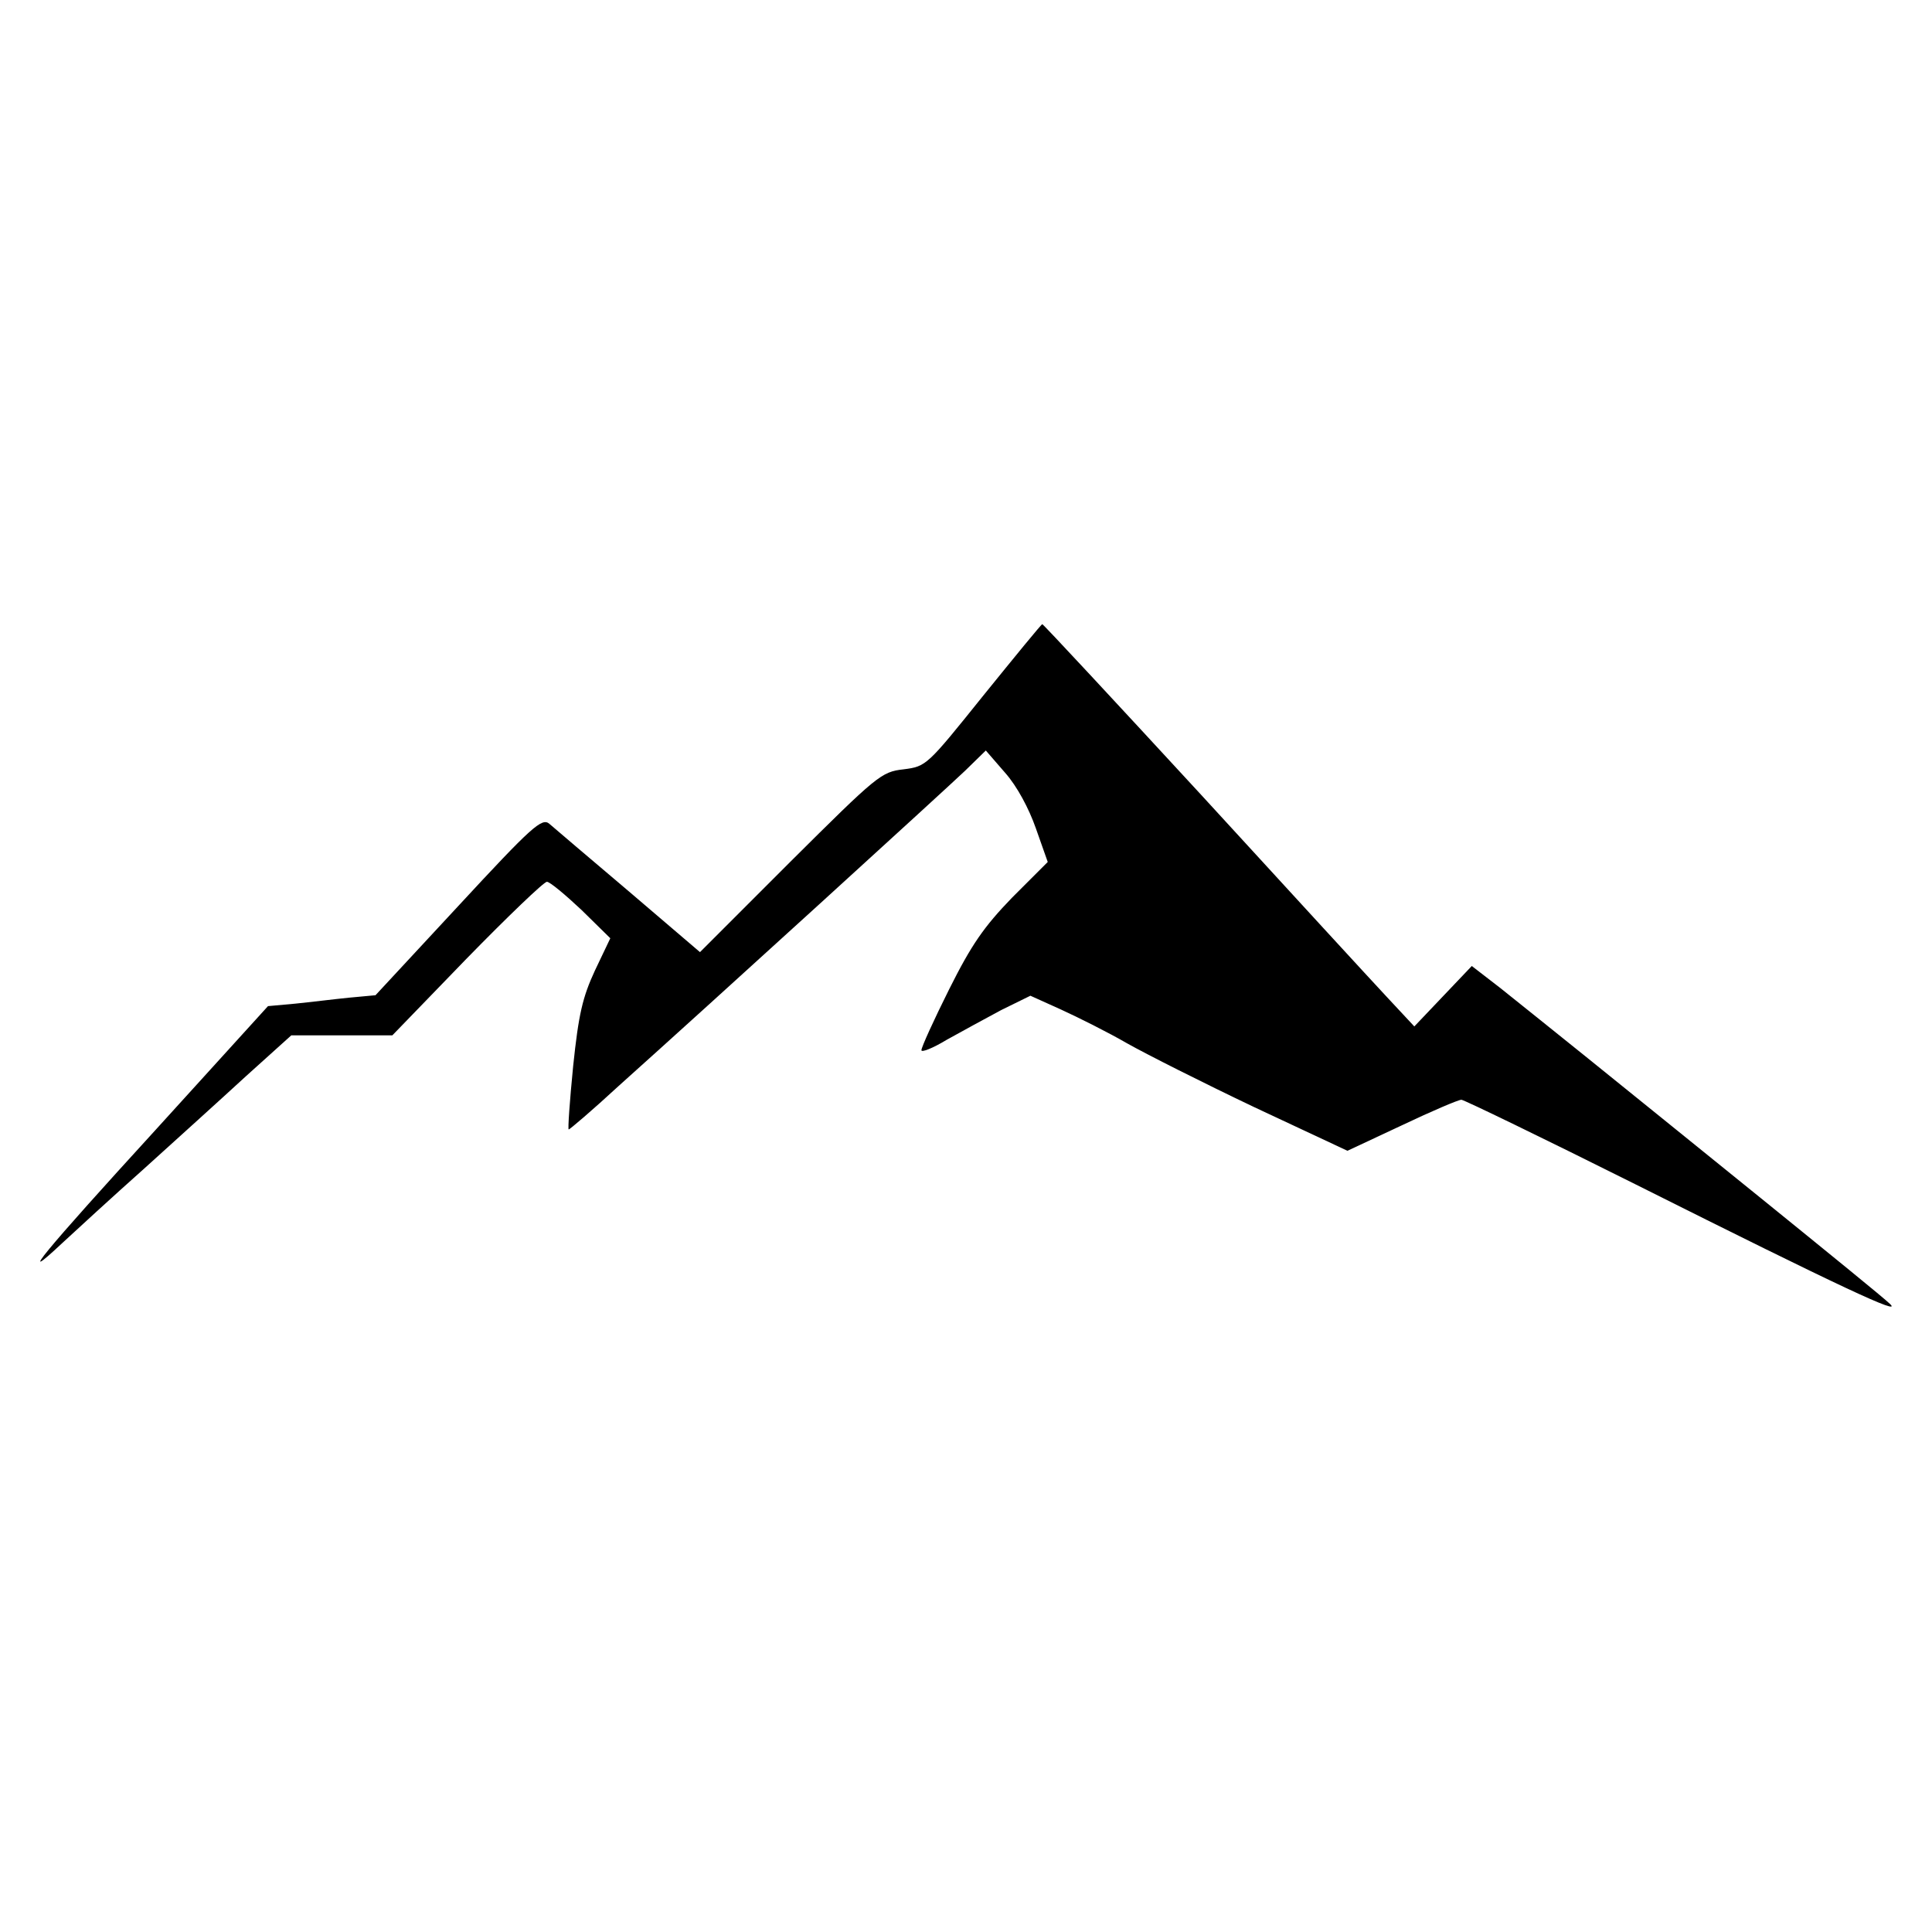
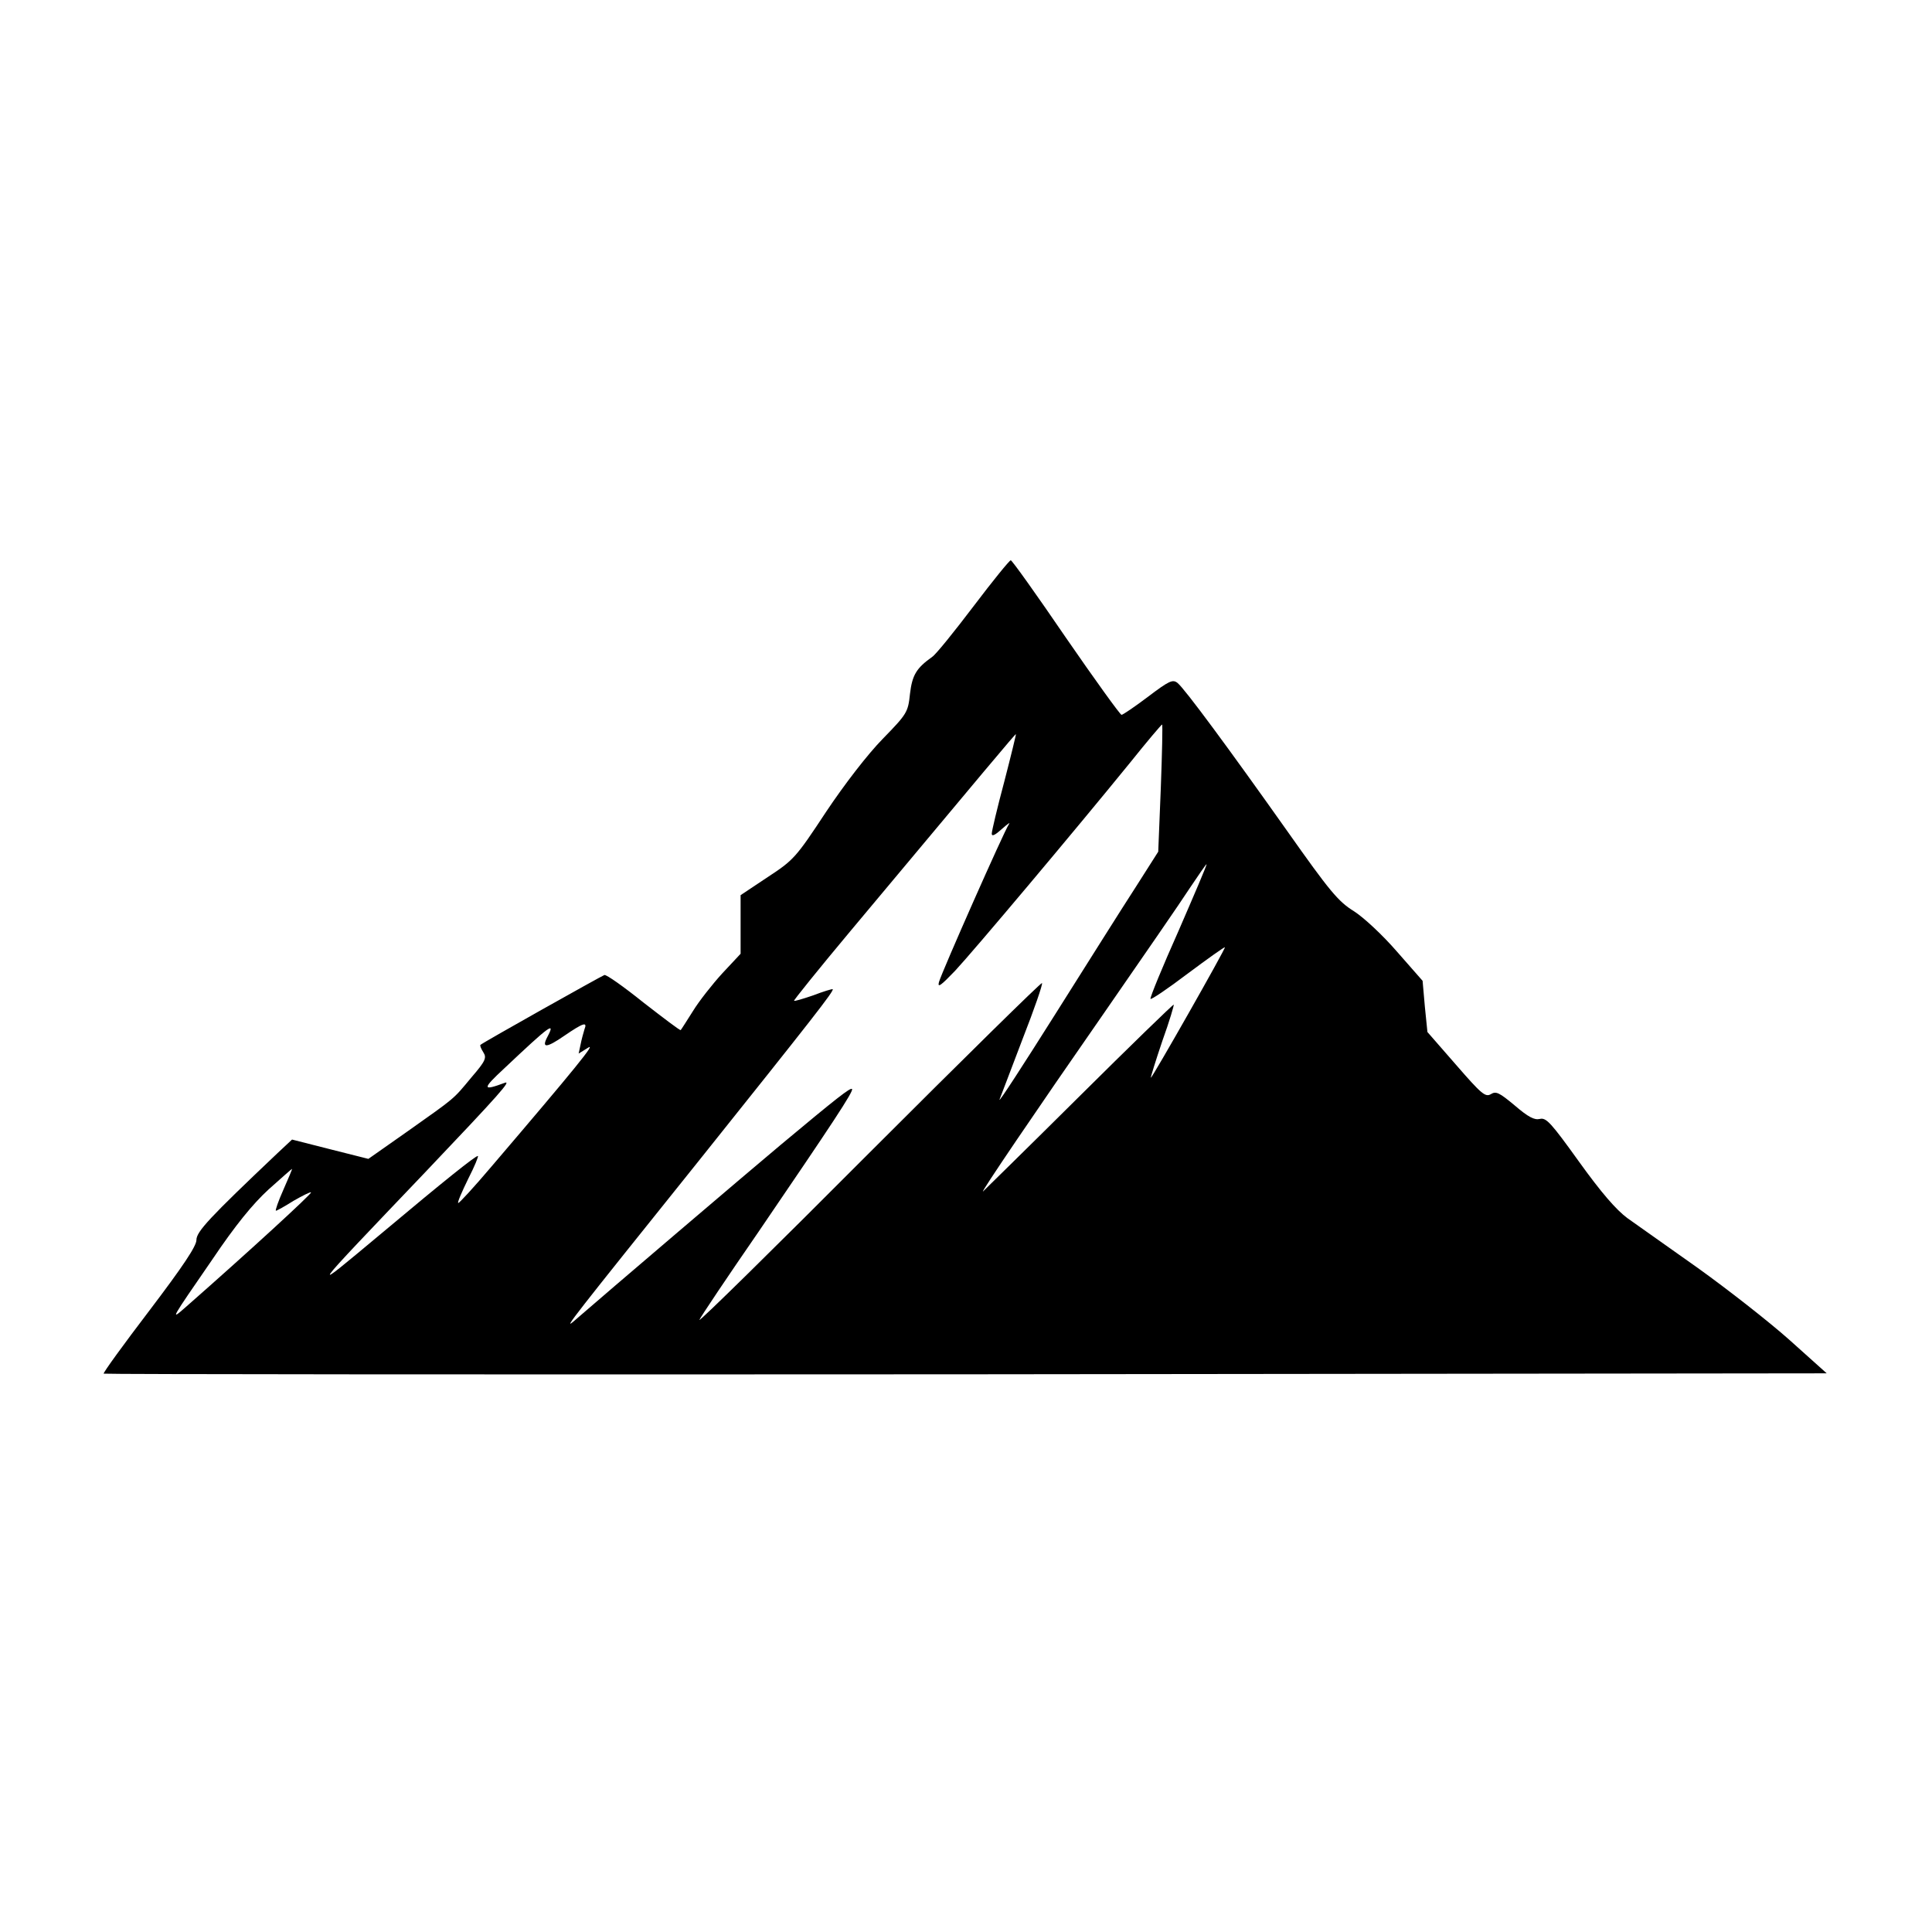
- <svg xmlns="http://www.w3.org/2000/svg" viewBox="106 44 390 390" preserveAspectRatio="xMidYMid meet">
-   <g transform="translate(0,480) scale(0.1,-0.1)" fill="#000000" stroke="none">
-     <path d="M3045 2956 c-114 -142 -115 -143 -161 -149 -45 -5 -53 -12 -229 -187 l-182 -182 -144 123 c-79 67 -151 128 -160 136 -15 13 -35 -5 -184 -166 l-167 -180 -54 -5 c-30 -3 -78 -9 -108 -12 l-55 -5 -228 -251 c-224 -245 -284 -318 -187 -227 27 25 101 93 165 150 63 57 156 141 206 187 l91 82 102 0 102 0 150 155 c83 85 156 155 162 155 6 0 37 -26 70 -57 l58 -57 -31 -65 c-25 -54 -33 -88 -44 -193 -7 -71 -11 -128 -9 -128 2 0 48 39 101 88 192 172 657 596 699 636 l42 41 39 -45 c24 -27 48 -72 62 -112 l24 -68 -72 -72 c-57 -59 -82 -95 -127 -185 -31 -62 -56 -117 -56 -123 0 -5 23 4 51 21 29 16 78 43 110 60 l59 29 62 -28 c35 -16 95 -46 133 -68 39 -22 154 -80 257 -129 l188 -88 109 51 c61 29 115 52 121 52 5 0 164 -77 352 -171 419 -210 540 -266 513 -241 -11 11 -128 106 -260 213 -132 107 -292 236 -355 287 -63 51 -141 113 -172 138 l-57 44 -58 -61 -58 -61 -55 59 c-30 32 -198 215 -373 406 -176 191 -321 347 -323 347 -2 0 -55 -65 -119 -144z" />
+ <svg xmlns="http://www.w3.org/2000/svg" viewBox="1 -18 600 600" preserveAspectRatio="xMidYMid meet">
+   <g transform="translate(0,600) scale(0.1,-0.1)" fill="#000000" stroke="none">
+     <path d="M3034 4298 c-60 -79 -117 -150 -129 -158 -49 -35 -62 -56 -69 -115 -6 -57 -9 -62 -85 -140 -46 -47 -118 -140 -176 -227 -93 -141 -100 -149 -181 -202 l-84 -56 0 -91 0 -91 -57 -61 c-31 -34 -72 -86 -91 -117 -19 -30 -36 -57 -38 -59 -2 -2 -53 37 -115 85 -61 49 -116 88 -122 86 -9 -3 -378 -210 -385 -217 -2 -2 2 -12 9 -23 11 -17 7 -27 -37 -78 -58 -70 -48 -61 -199 -168 l-121 -85 -119 30 -118 30 -46 -43 c-211 -200 -251 -243 -251 -269 0 -19 -42 -82 -146 -219 -80 -105 -144 -193 -142 -196 3 -2 1208 -3 2678 -2 l2673 3 -116 104 c-64 57 -192 157 -284 223 -92 65 -191 135 -219 155 -35 26 -81 79 -150 175 -87 121 -102 138 -122 133 -17 -4 -36 6 -78 42 -48 40 -58 45 -74 35 -17 -10 -29 0 -108 91 l-89 102 -8 79 -7 80 -79 90 c-45 52 -103 106 -134 126 -49 30 -76 63 -208 250 -182 257 -317 440 -340 459 -15 12 -26 7 -92 -43 -41 -31 -78 -56 -82 -56 -4 0 -82 108 -173 240 -90 132 -167 240 -171 240 -4 0 -56 -64 -115 -142z m581 -565 l-8 -198 -70 -110 c-39 -60 -151 -238 -250 -395 -99 -157 -176 -276 -173 -265 4 11 37 96 72 189 36 92 63 170 60 173 -2 3 -244 -235 -537 -528 -293 -294 -530 -527 -527 -518 3 8 86 132 184 274 229 336 296 437 290 443 -5 5 -45 -26 -221 -173 -97 -81 -544 -462 -644 -549 -33 -28 -3 10 390 500 354 443 420 527 415 532 -2 1 -29 -7 -60 -19 -32 -11 -59 -19 -60 -17 -2 1 76 98 173 214 424 507 513 614 516 614 1 0 -15 -66 -36 -147 -22 -82 -39 -154 -39 -162 0 -10 11 -4 32 15 18 16 27 22 21 14 -14 -20 -208 -458 -217 -490 -5 -19 6 -11 50 35 57 61 370 433 544 647 52 65 97 118 99 118 2 0 0 -89 -4 -197z m55 -444 c-50 -112 -89 -207 -87 -211 1 -4 53 31 115 78 63 47 115 84 116 82 3 -3 -227 -408 -230 -405 -1 1 15 53 36 115 22 61 37 112 35 112 -3 0 -136 -129 -295 -287 -160 -159 -294 -290 -297 -293 -12 -10 165 251 375 553 119 172 240 347 267 389 28 42 51 75 52 74 2 -1 -38 -94 -87 -207z m-1845 -306 c-3 -10 -9 -31 -12 -47 l-6 -28 29 18 c27 18 -36 -60 -299 -368 -55 -65 -102 -116 -104 -114 -3 2 12 36 31 75 20 39 33 71 30 71 -8 0 -101 -74 -300 -241 -229 -191 -235 -199 137 191 232 244 269 286 246 277 -70 -26 -70 -19 -1 45 143 135 160 147 134 98 -19 -36 -3 -35 52 3 60 41 73 45 63 20z m-935 -498 c-16 -36 -26 -65 -23 -65 3 0 28 14 55 31 28 16 52 28 54 26 4 -3 -193 -184 -390 -357 -48 -42 -48 -42 83 148 72 107 126 173 175 218 39 35 72 64 73 64 1 0 -11 -29 -27 -65z" />
  </g>
</svg>
